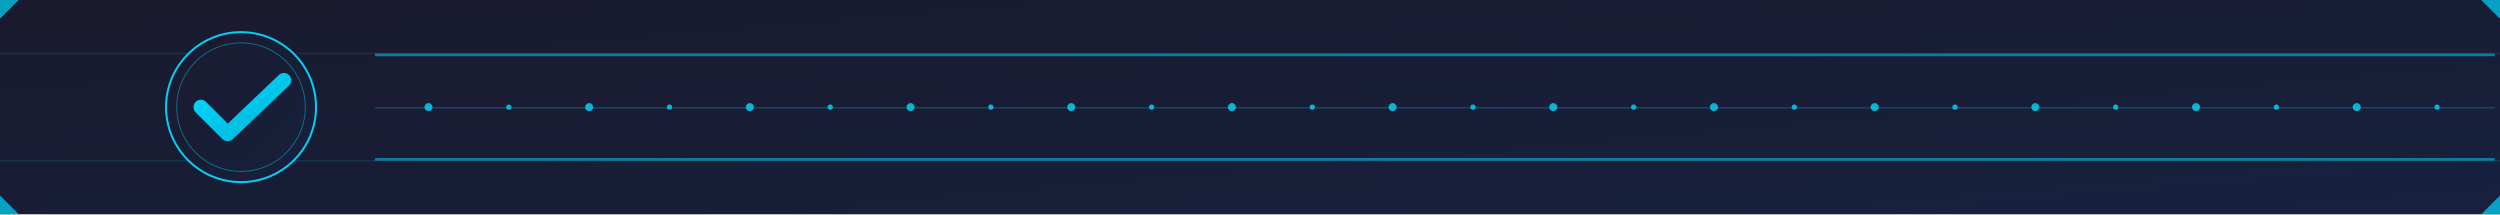
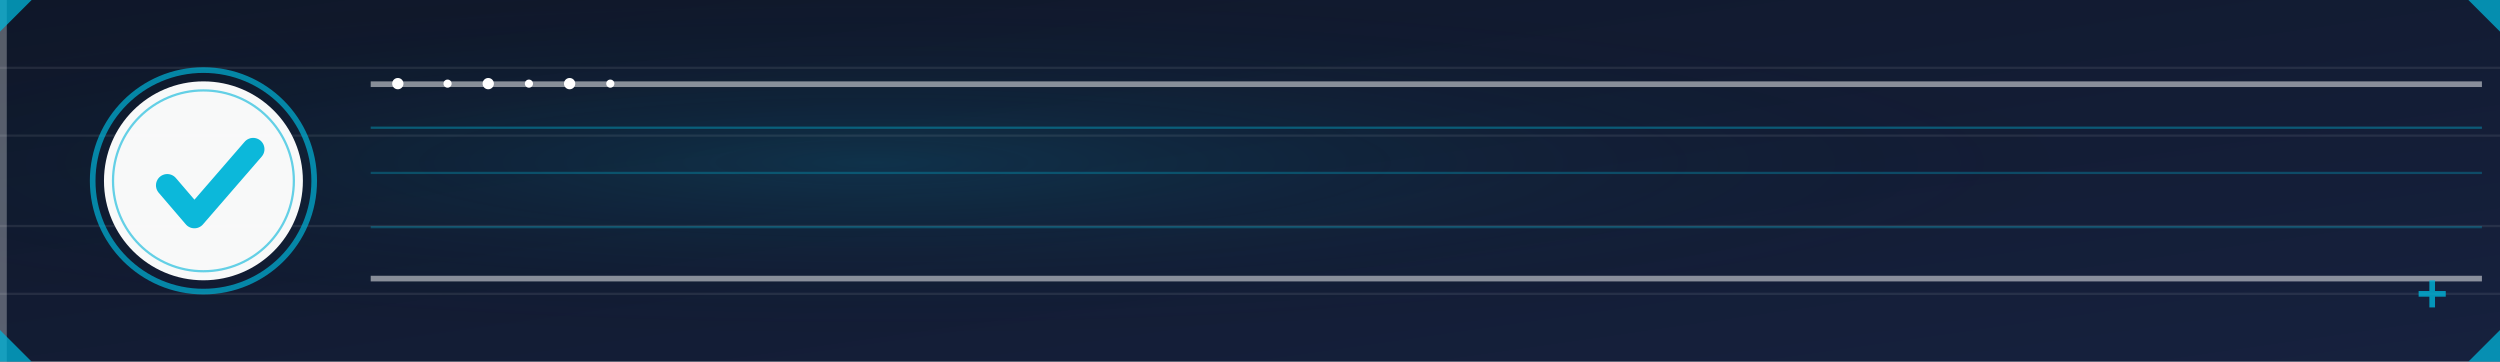
- <svg xmlns="http://www.w3.org/2000/svg" viewBox="0 0 1867 160" width="1867" height="160">
+ <svg xmlns="http://www.w3.org/2000/svg" viewBox="0 0 1106 160" width="1106" height="160">
  <defs>
    <linearGradient id="bg" x1="0%" y1="0%" x2="100%" y2="100%">
-       <stop offset="0%" style="stop-color:#1a1a2e" />
+       <stop offset="0%" style="stop-color:#0f1729" />
      <stop offset="100%" style="stop-color:#16213e" />
    </linearGradient>
+     <radialGradient id="glow" cx="35%" cy="45%" r="50%">
+       <stop offset="0%" style="stop-color:#00b4d8;stop-opacity:0.15" />
+       <stop offset="100%" style="stop-color:transparent;stop-opacity:0" />
+     </radialGradient>
    <linearGradient id="check" x1="0%" y1="0%" x2="100%" y2="100%">
-       <stop offset="0%" style="stop-color:#00d9ff" />
+       <stop offset="0%" style="stop-color:#00b4d8" />
      <stop offset="100%" style="stop-color:#00b4d8" />
    </linearGradient>
  </defs>
-   <rect x="0" y="0" width="1867" height="160" fill="url(#bg)" />
-   <g opacity="0.12" stroke="#00d9ff" stroke-width="1">
-     <line x1="0" y1="40" x2="1867" y2="40" />
-     <line x1="0" y1="120" x2="1867" y2="120" />
+   <rect x="0" y="0" width="1106" height="160" fill="url(#bg)" />
+   <rect x="0" y="0" width="1106" height="160" fill="url(#glow)" />
+   <g opacity="0.08" stroke="#ffffff" stroke-width="1">
+     <line x1="0" y1="30" x2="1106" y2="30" />
+     <line x1="0" y1="60" x2="1106" y2="60" />
+     <line x1="0" y1="100" x2="1106" y2="100" />
+     <line x1="0" y1="130" x2="1106" y2="130" />
  </g>
-   <circle cx="180" cy="80" r="56" fill="url(#bg)" stroke="#00d9ff" stroke-width="1.5" opacity="0.95" />
-   <circle cx="180" cy="80" r="48" fill="none" stroke="#00d9ff" stroke-width="0.6" opacity="0.5" />
-   <path d="M 150 80 L 170 100 L 212 60" fill="none" stroke="url(#check)" stroke-width="11" stroke-linecap="round" stroke-linejoin="round" />
-   <g fill="#00d9ff" opacity="0.7">
+   <rect x="0" y="0" width="3" height="160" fill="#ffffff" opacity="0.3" />
+   <circle cx="90" cy="80" r="49" fill="none" stroke="#00b4d8" stroke-width="2.5" opacity="0.7" />
+   <circle cx="90" cy="80" r="44" fill="#ffffff" opacity="0.97" />
+   <circle cx="90" cy="80" r="40" fill="none" stroke="#00b4d8" stroke-width="1" opacity="0.6" />
+   <path d="M 74 82 L 86 96 L 112 66" fill="none" stroke="url(#check)" stroke-width="10" stroke-linecap="round" stroke-linejoin="round" opacity="0.95" />
+   <rect x="164" y="36" width="934" height="2.5" fill="#ffffff" opacity="0.5" />
+   <rect x="164" y="56" width="934" height="1" fill="#00b4d8" opacity="0.4" />
+   <rect x="164" y="76" width="934" height="1" fill="#00b4d8" opacity="0.3" />
+   <rect x="164" y="100" width="934" height="1" fill="#00b4d8" opacity="0.3" />
+   <rect x="164" y="122" width="934" height="2.5" fill="#ffffff" opacity="0.5" />
+   <g fill="#ffffff">
+     <circle cx="176" cy="37" r="2.5" />
+     <circle cx="198" cy="37" r="1.8" />
+     <circle cx="216" cy="37" r="2.5" />
+     <circle cx="234" cy="37" r="1.8" />
+     <circle cx="252" cy="37" r="2.5" />
+     <circle cx="270" cy="37" r="1.8" />
+   </g>
+   <g fill="#00b4d8" opacity="0.75">
    <polygon points="0,0 14,0 0,14" />
-     <polygon points="1867,0 1853,0 1867,14" />
+     <polygon points="1106,0 1092,0 1106,14" />
    <polygon points="0,160 14,160 0,146" />
-     <polygon points="1867,160 1853,160 1867,146" />
+     <polygon points="1106,160 1092,160 1106,146" />
  </g>
-   <rect x="280" y="40" width="1583" height="2" fill="#00d9ff" opacity="0.5" />
-   <rect x="280" y="80" width="1583" height="1" fill="#00d9ff" opacity="0.25" />
-   <rect x="280" y="118" width="1583" height="2" fill="#00d9ff" opacity="0.5" />
-   <g fill="#00d9ff" opacity="0.8">
-     <circle cx="320" cy="80" r="3" />
-     <circle cx="380" cy="80" r="2" />
-     <circle cx="440" cy="80" r="3" />
-     <circle cx="500" cy="80" r="2" />
-     <circle cx="560" cy="80" r="3" />
-     <circle cx="620" cy="80" r="2" />
-     <circle cx="680" cy="80" r="3" />
-     <circle cx="740" cy="80" r="2" />
-     <circle cx="800" cy="80" r="3" />
-     <circle cx="860" cy="80" r="2" />
-     <circle cx="920" cy="80" r="3" />
-     <circle cx="980" cy="80" r="2" />
-     <circle cx="1040" cy="80" r="3" />
-     <circle cx="1100" cy="80" r="2" />
-     <circle cx="1160" cy="80" r="3" />
-     <circle cx="1220" cy="80" r="2" />
-     <circle cx="1280" cy="80" r="3" />
-     <circle cx="1340" cy="80" r="2" />
-     <circle cx="1400" cy="80" r="3" />
-     <circle cx="1460" cy="80" r="2" />
-     <circle cx="1520" cy="80" r="3" />
-     <circle cx="1580" cy="80" r="2" />
-     <circle cx="1640" cy="80" r="3" />
-     <circle cx="1700" cy="80" r="2" />
-     <circle cx="1760" cy="80" r="3" />
-     <circle cx="1820" cy="80" r="2" />
+   <g stroke="#00b4d8" stroke-width="2.5" opacity="0.8">
+     <line x1="1070" y1="130" x2="1082" y2="130" />
+     <line x1="1076" y1="124" x2="1076" y2="136" />
  </g>
</svg>
